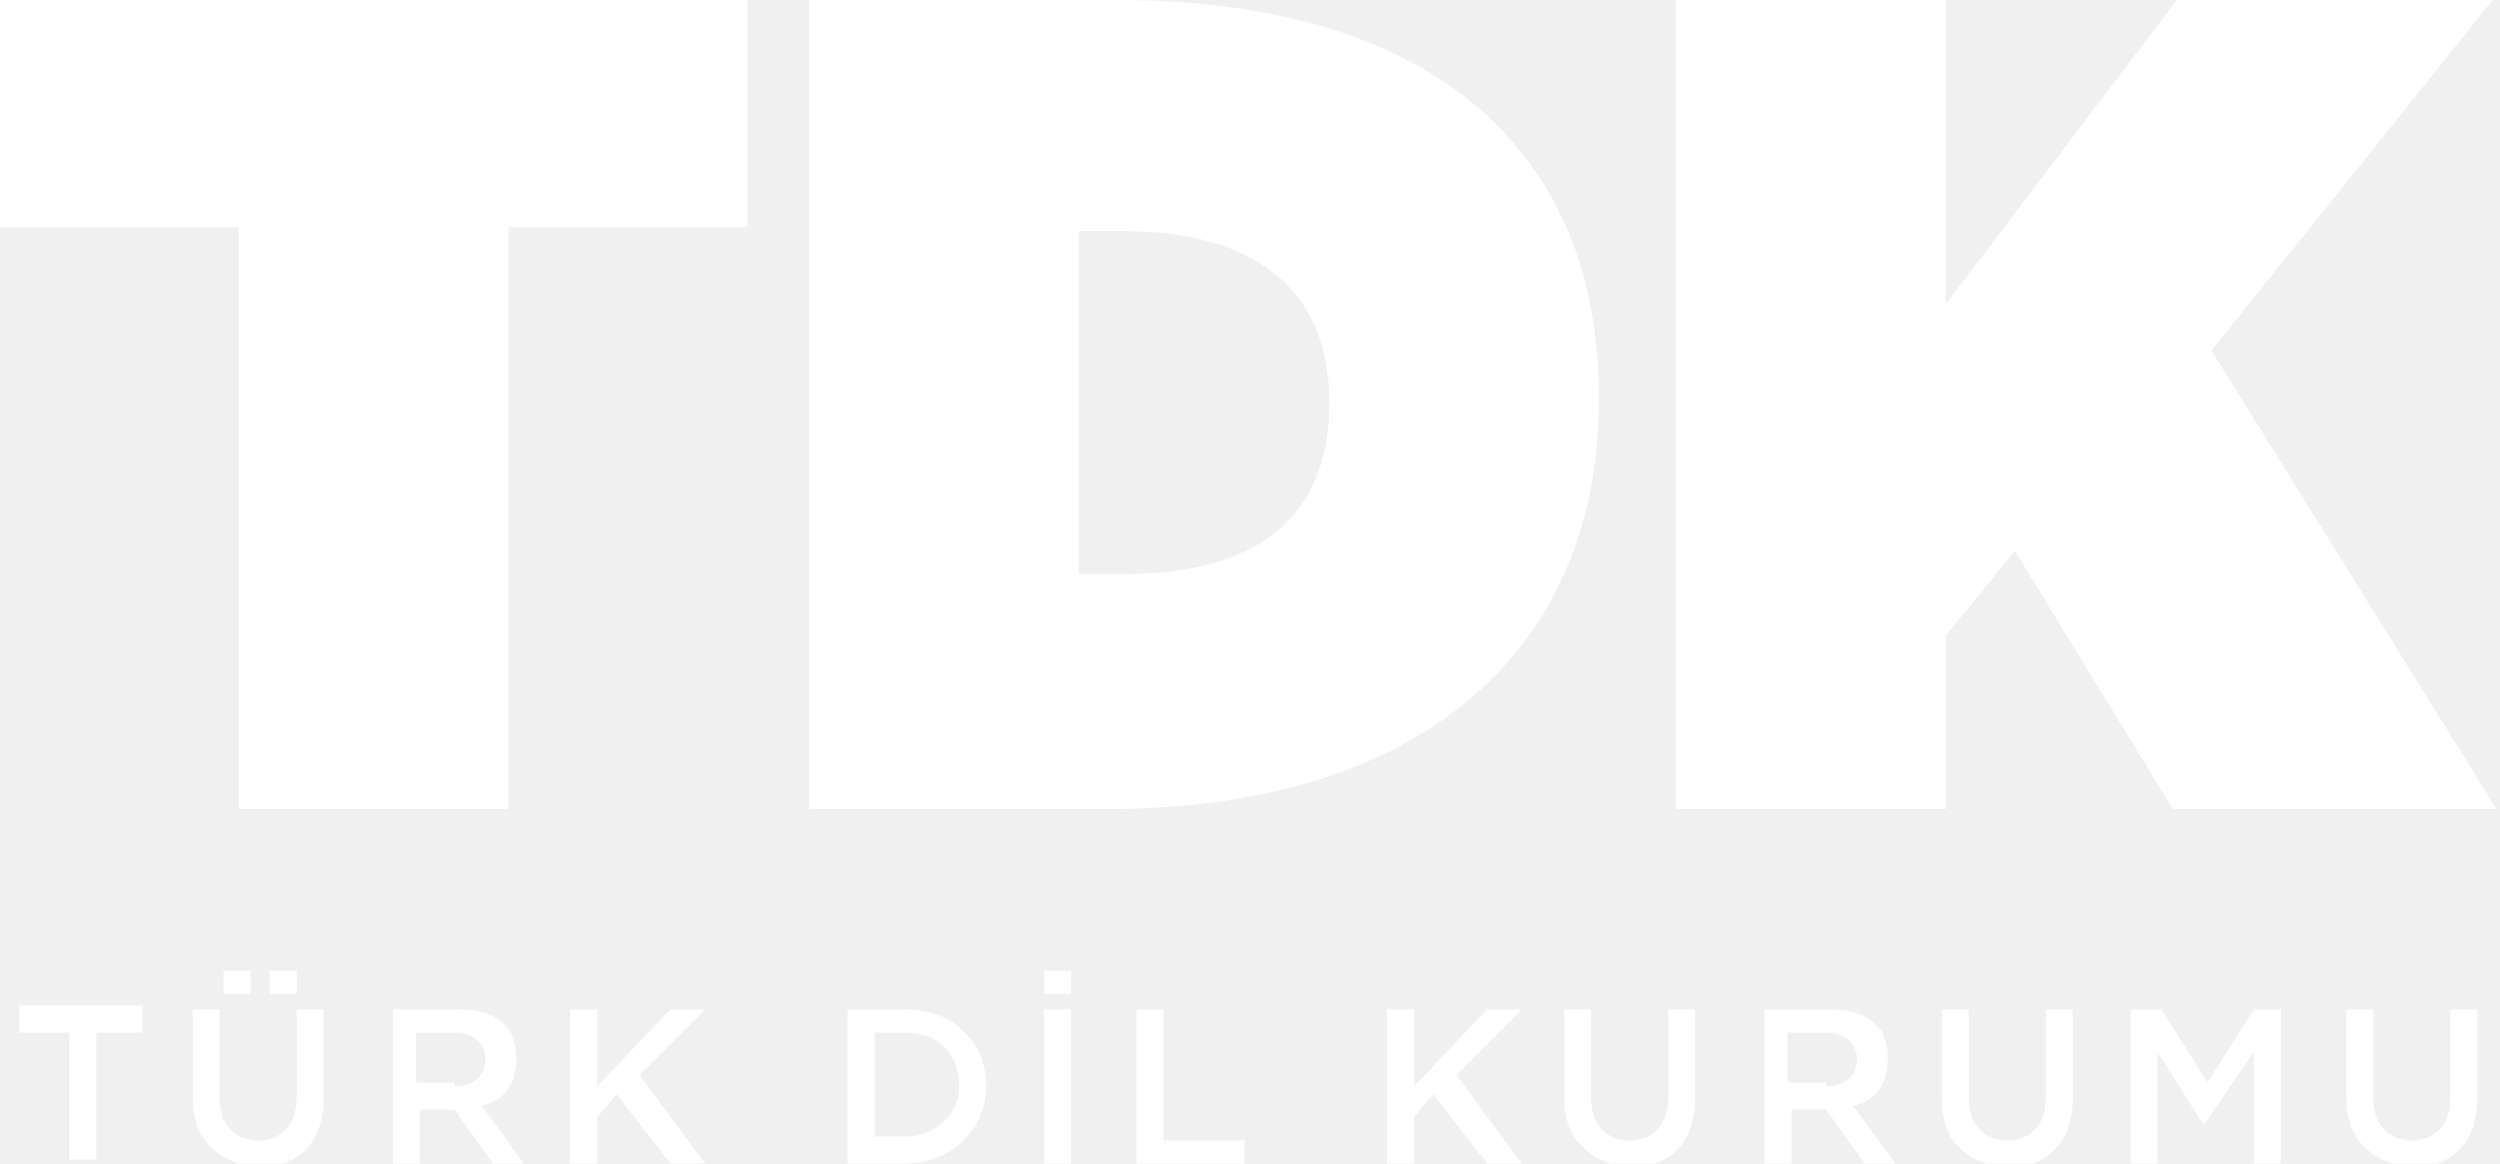
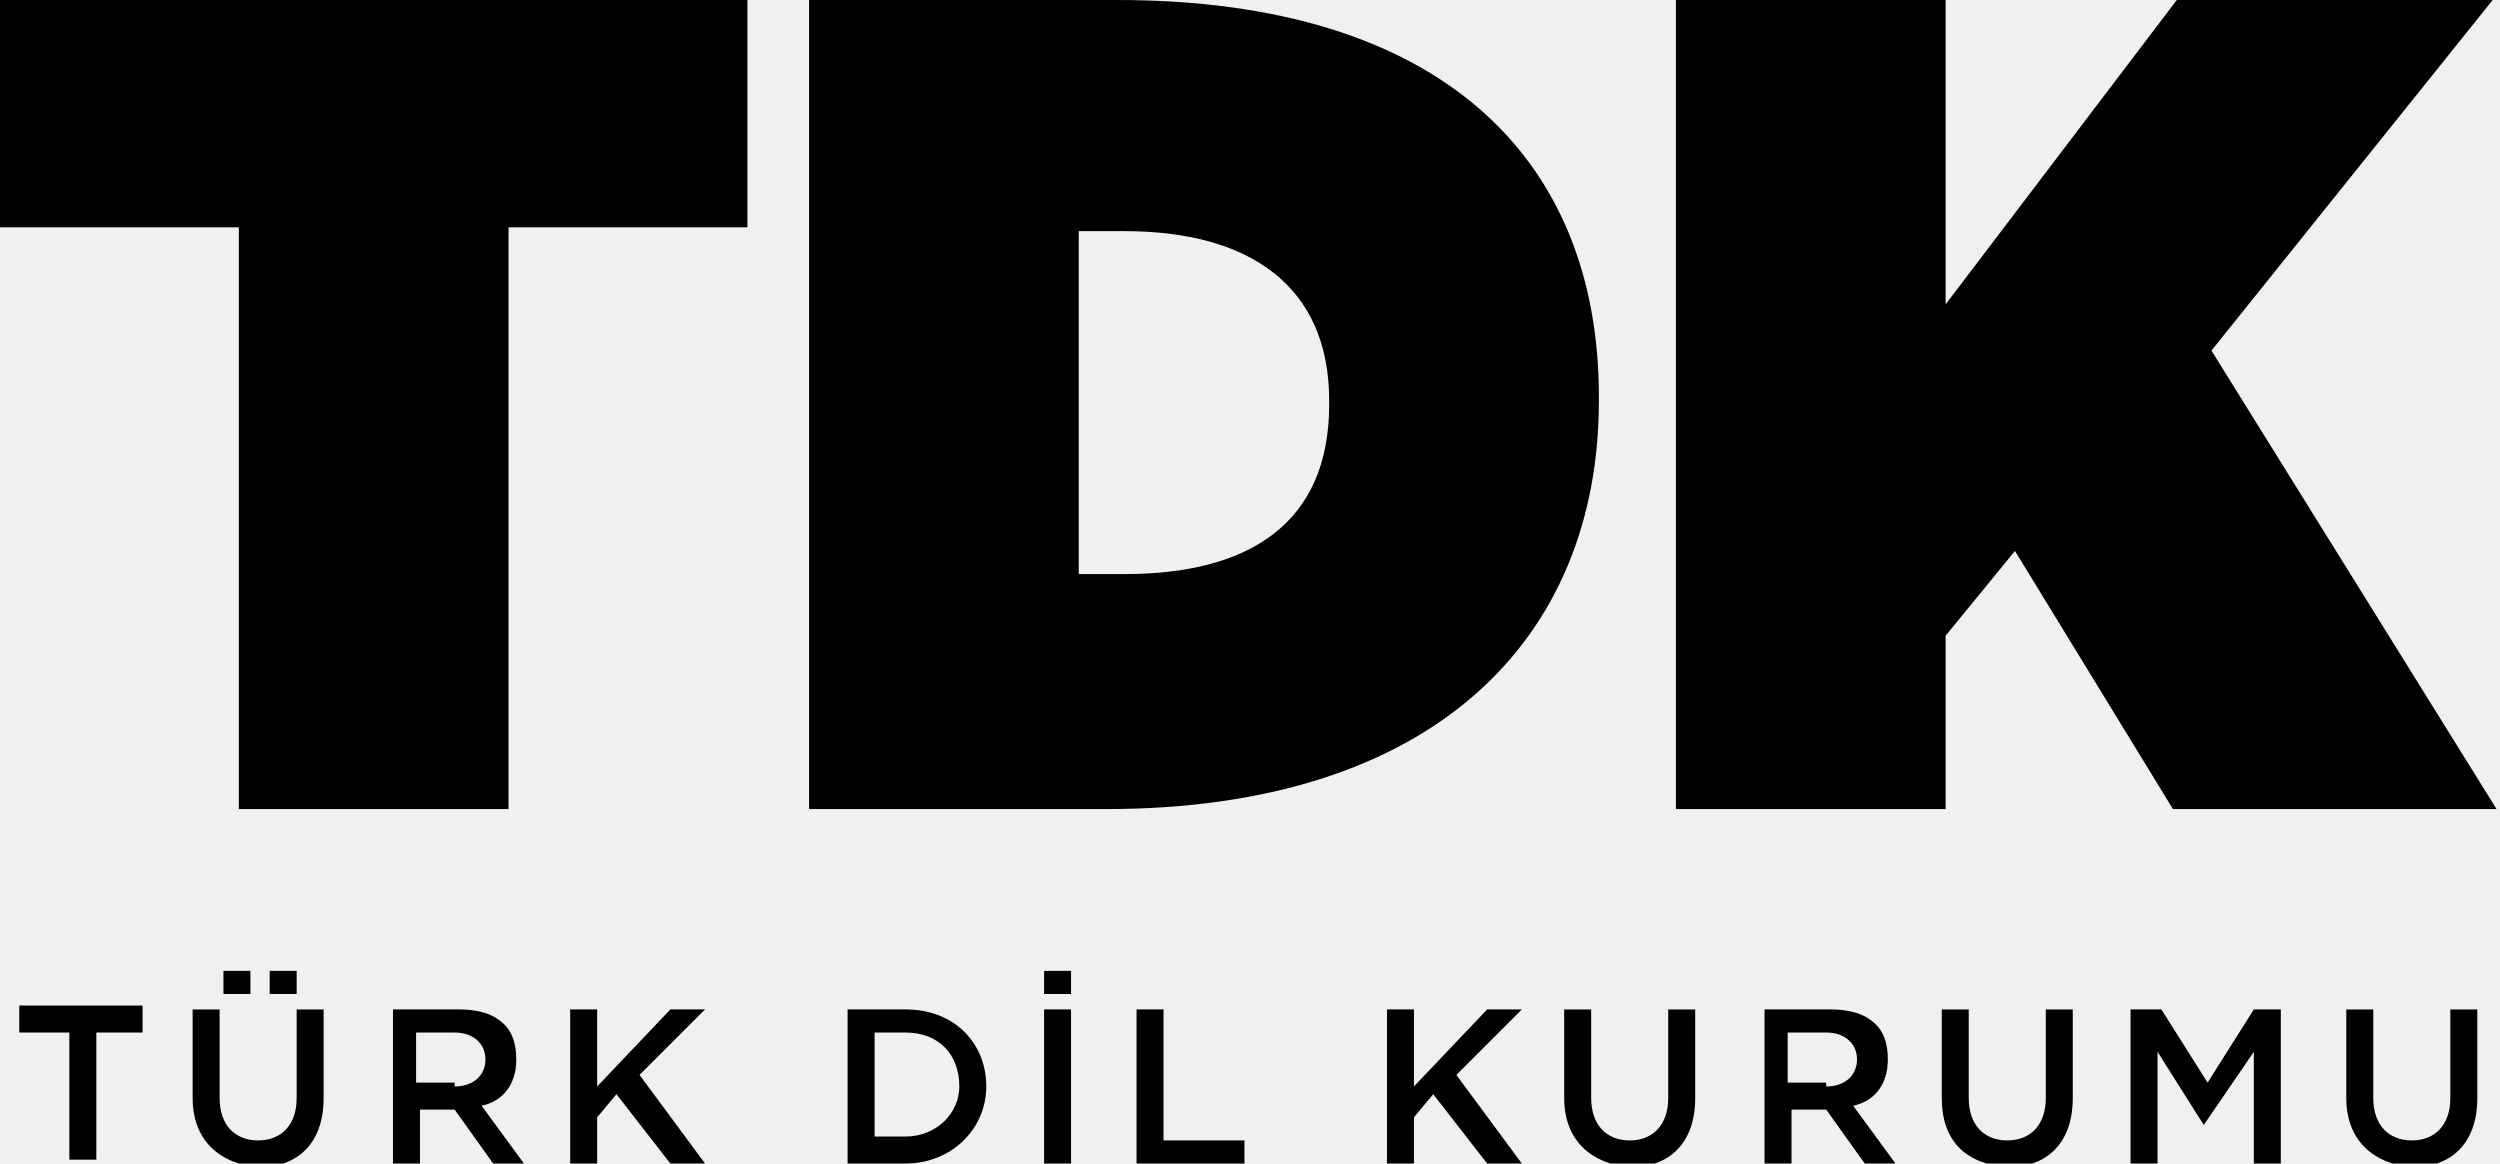
<svg xmlns="http://www.w3.org/2000/svg" width="159" height="74" fill="none">
-   <g clip-path="url(#clip0)" fill="#fff">
+   <g clip-path="url(#clip0)" fill="currentColor">
    <path d="M15.192 14.457H0V0h47.536v14.457H32.344v37H15.192v-37zM51.457 0H71.06c20.582 0 30.629 10.046 30.629 25.238v.245c0 15.192-10.537 25.974-31.364 25.974H51.457V0zm17.152 14.947V36.51h2.94c7.842 0 12.987-3.185 12.987-10.781v-.246c0-7.35-5.145-10.781-12.986-10.781h-2.94v.245zM106.589 0h17.153v19.358L138.444 0h20.092l-17.887 22.298 18.132 29.159h-20.582L128.152 35.04l-4.41 5.39v11.027h-17.153V0zM4.41 65.669H1.226v-1.715h7.841v1.715h-2.94v8.086H4.41v-8.086zM12.252 69.834V64.2h1.715v5.635c0 1.716.98 2.696 2.45 2.696 1.47 0 2.45-.98 2.45-2.696V64.2h1.716v5.635c0 2.94-1.715 4.411-4.166 4.411-2.45-.245-4.165-1.715-4.165-4.41zm1.96-8.086h1.715v1.47h-1.715v-1.47zm2.94 0h1.716v1.47h-1.716v-1.47zM24.748 64.199h4.411c1.225 0 2.205.245 2.94.98.49.49.736 1.225.736 2.205 0 1.715-.98 2.695-2.206 2.94L33.325 74h-1.96l-2.451-3.43h-2.205V74h-1.716v-9.801h-.245zm4.166 4.9c1.225 0 1.96-.735 1.96-1.715 0-.98-.735-1.715-1.96-1.715h-2.45v3.185h2.45v.245zM36.265 64.199h1.715v4.9l4.656-4.9h2.205l-4.165 4.165L44.84 74h-2.205l-3.43-4.41-1.226 1.47V74h-1.715v-9.801zM53.907 64.199h3.676c3.185 0 5.145 2.205 5.145 4.9 0 2.696-2.205 4.901-5.145 4.901h-3.676v-9.801zm1.716 1.47v6.616h1.96c1.96 0 3.43-1.47 3.43-3.186 0-1.96-1.225-3.43-3.43-3.43h-1.96zM66.404 61.748h1.715v1.47h-1.715v-1.47zm0 2.45h1.715V74h-1.715v-9.801zM72.285 64.199H74v8.33h5.146V74h-6.861v-9.801zM88.212 64.199h1.715v4.9l4.656-4.9h2.205l-4.165 4.165L96.788 74h-2.205l-3.43-4.41-1.226 1.47V74h-1.715v-9.801zM99.483 69.834V64.2h1.716v5.635c0 1.716.98 2.696 2.45 2.696 1.47 0 2.45-.98 2.45-2.696V64.2h1.716v5.635c0 2.94-1.716 4.411-4.166 4.411-2.45-.245-4.166-1.715-4.166-4.41zM111.98 64.199h4.411c1.225 0 2.205.245 2.94.98.49.49.735 1.225.735 2.205 0 1.715-.98 2.695-2.205 2.94L120.556 74h-1.96l-2.45-3.43h-2.206V74h-1.715v-9.801h-.245zm4.166 4.9c1.225 0 1.96-.735 1.96-1.715 0-.98-.735-1.715-1.96-1.715h-2.451v3.185h2.451v.245zM123.497 69.834V64.2h1.715v5.635c0 1.716.98 2.696 2.45 2.696 1.471 0 2.451-.98 2.451-2.696V64.2h1.715v5.635c0 2.94-1.715 4.411-4.166 4.411-2.695-.245-4.165-1.715-4.165-4.41zM135.748 64.199h1.716l2.94 4.655 2.94-4.655h1.716V74h-1.716v-7.106l-3.185 4.656-2.94-4.656V74h-1.716v-9.801h.245zM149.225 69.834V64.2h1.715v5.635c0 1.716.981 2.696 2.451 2.696 1.47 0 2.45-.98 2.45-2.696V64.2h1.715v5.635c0 2.94-1.715 4.411-4.165 4.411-2.451-.245-4.166-1.715-4.166-4.41z" />
  </g>
  <defs>
    <clipPath id="clip0">
-       <path fill="#fff" d="M0 0h158.781v74H0z" />
+       <path fill="currentColor" d="M0 0h158.781v74H0z" />
    </clipPath>
  </defs>
</svg>
